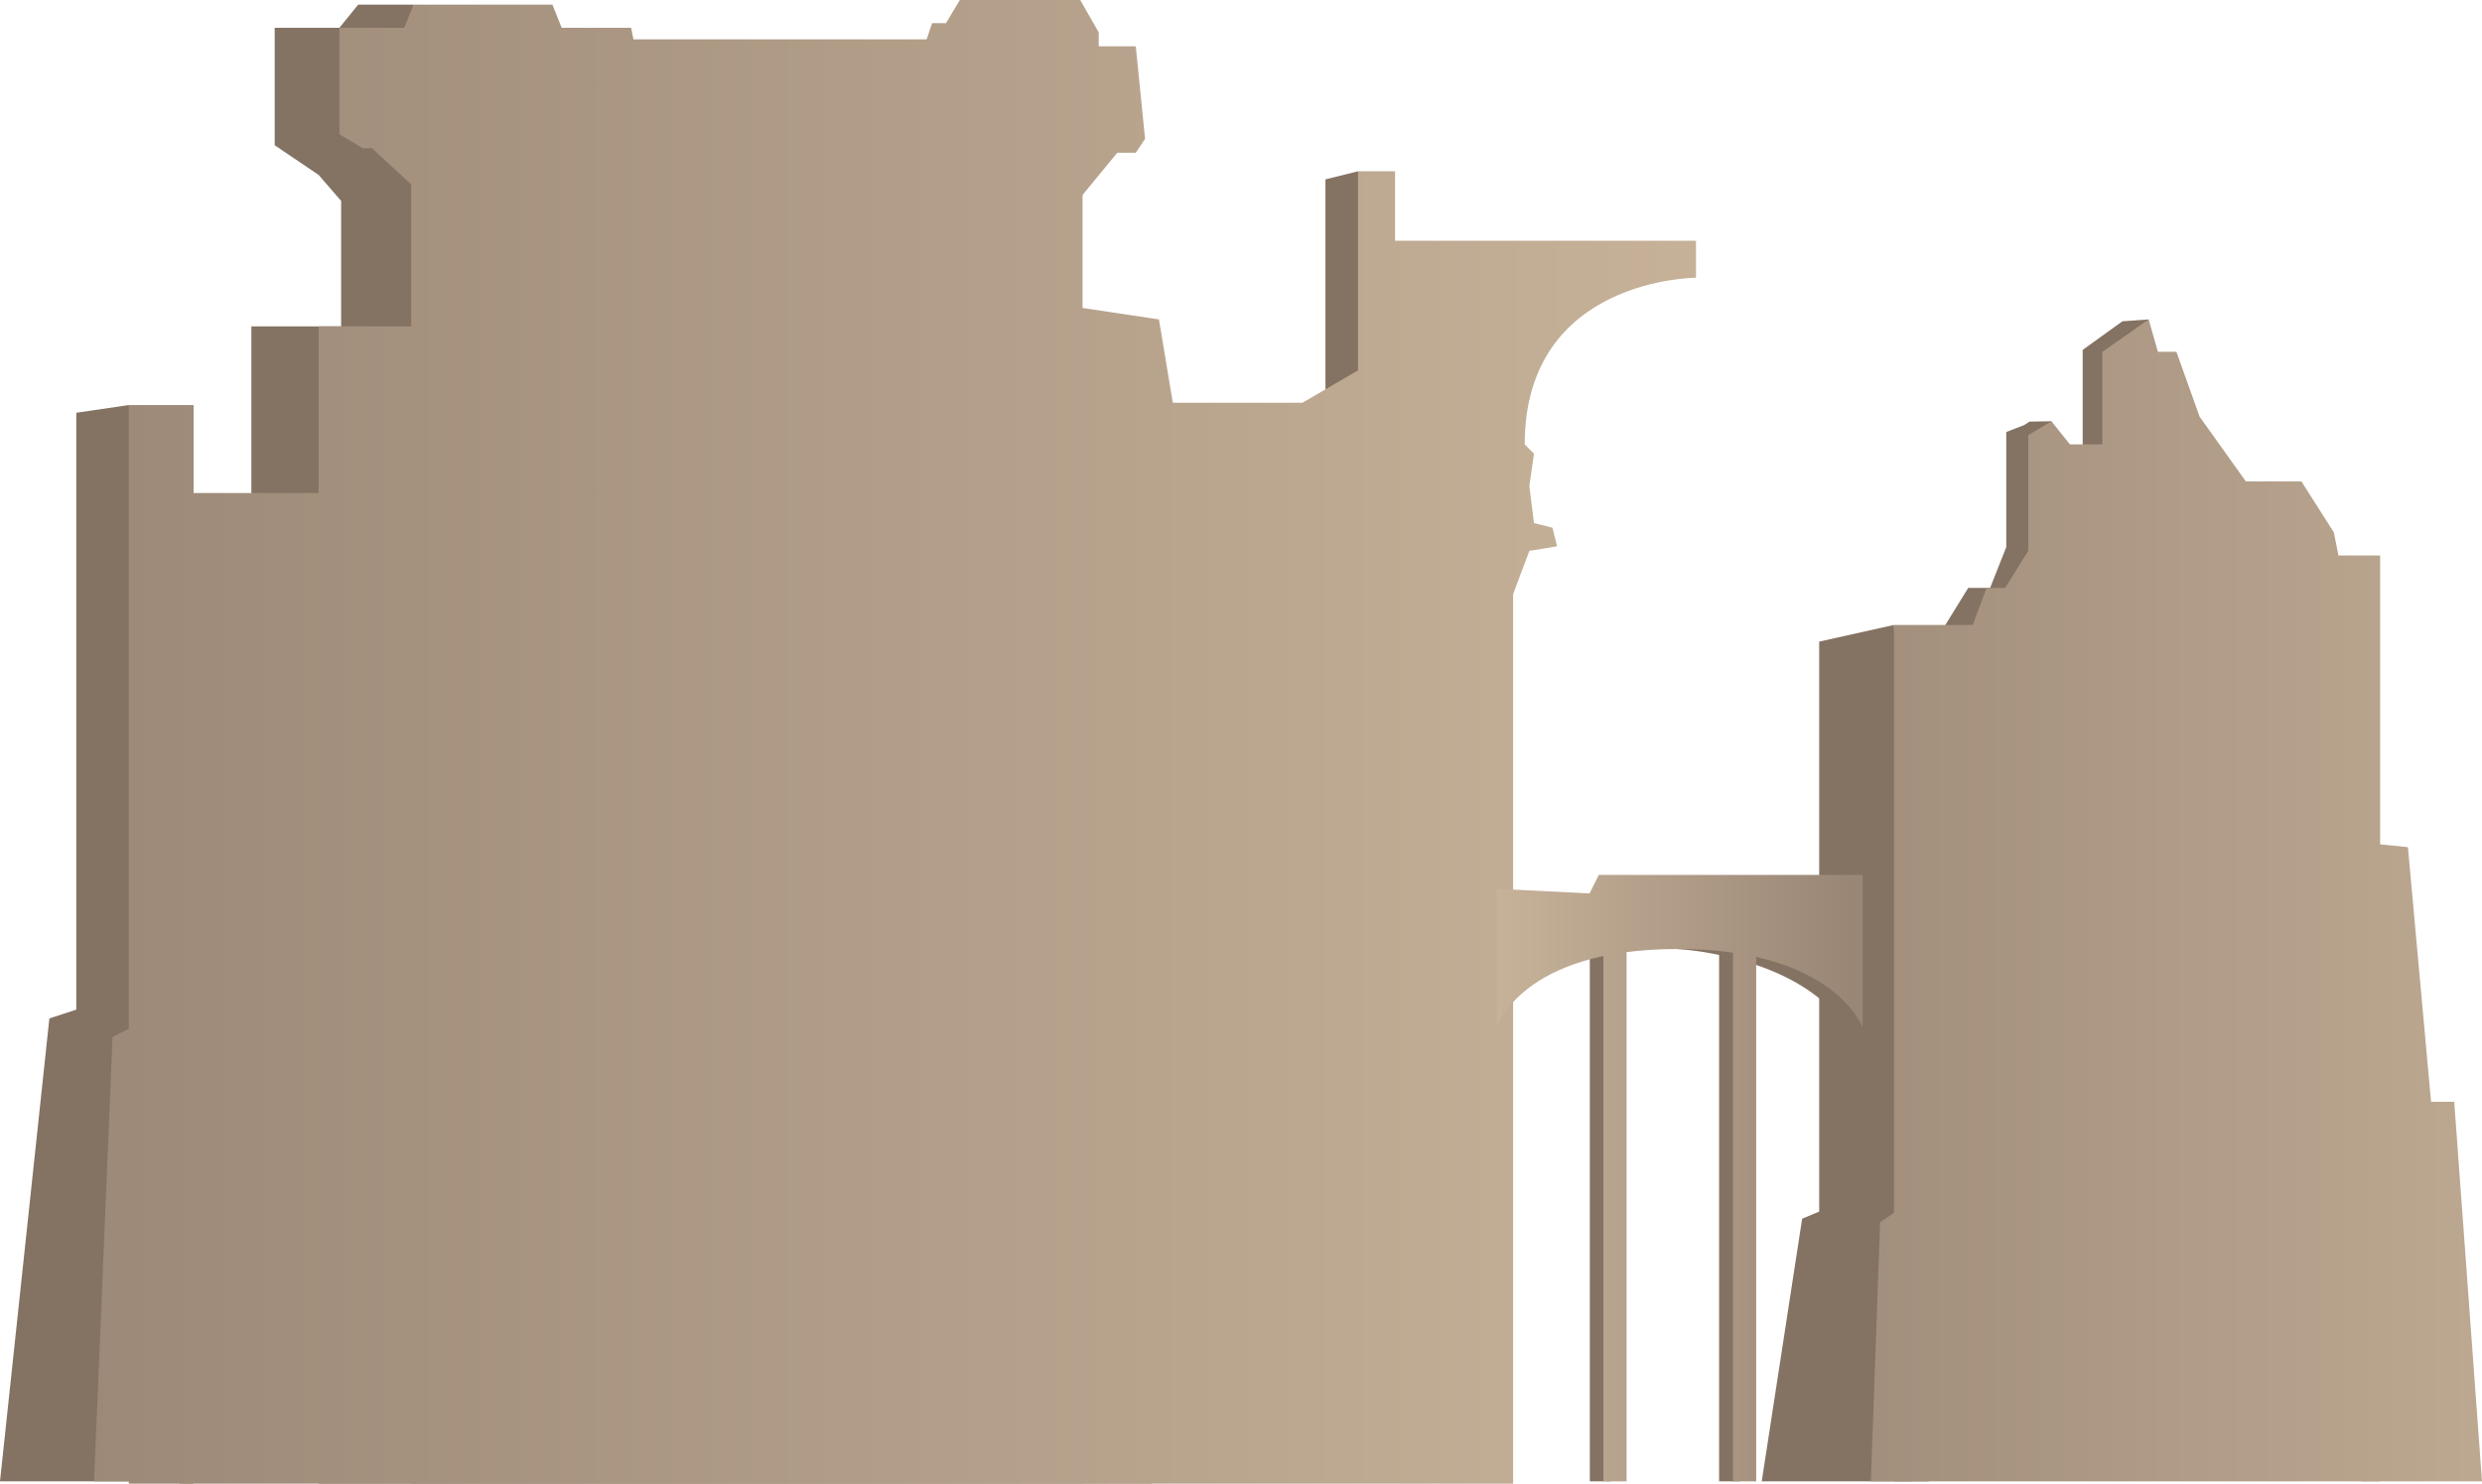
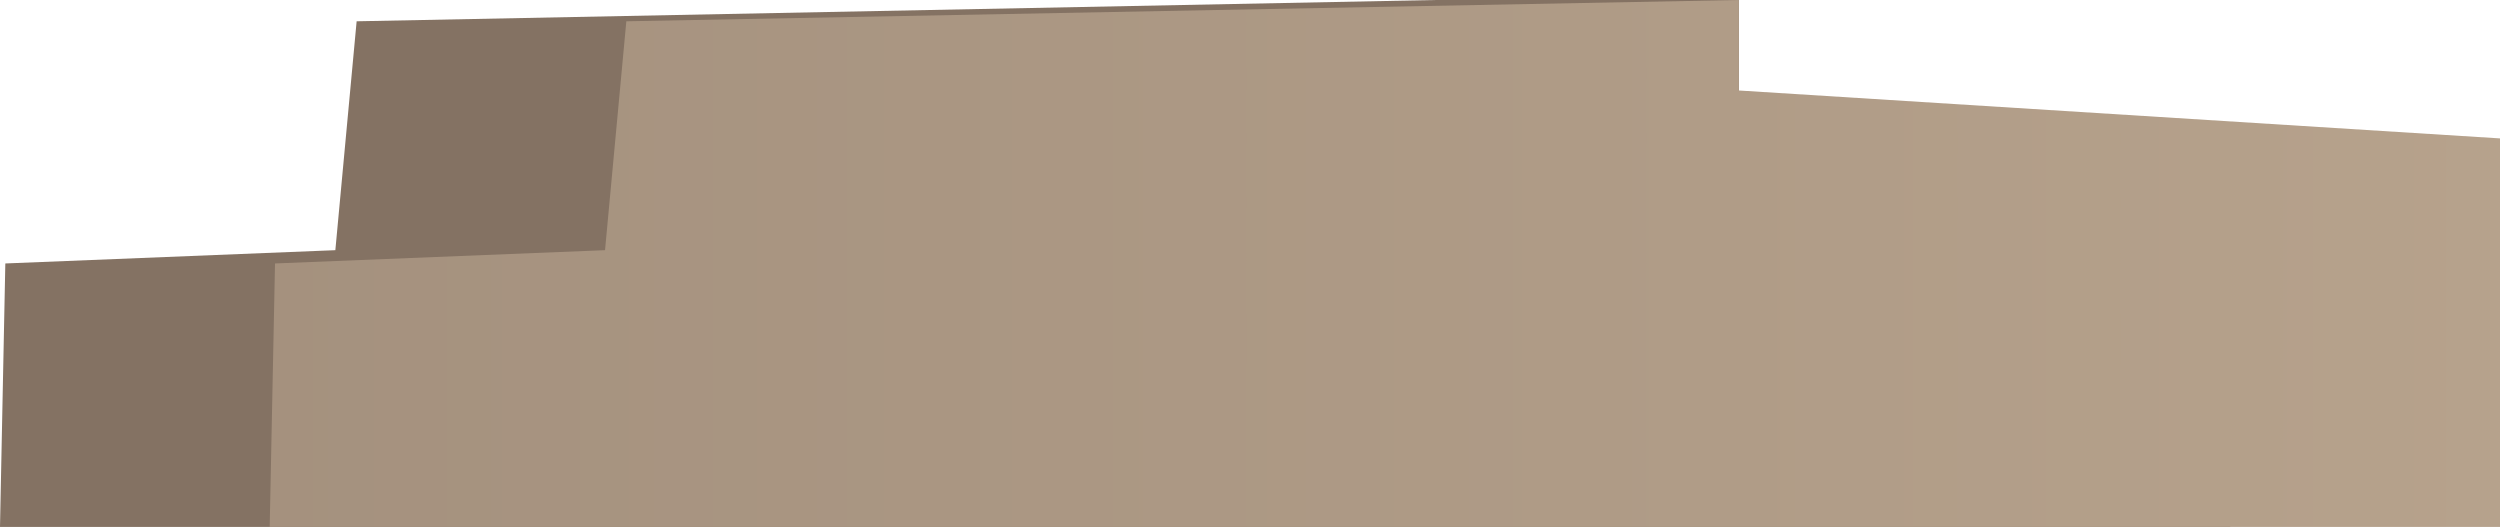
- <svg xmlns="http://www.w3.org/2000/svg" xmlns:xlink="http://www.w3.org/1999/xlink" width="921.612" height="551" viewBox="0 0 921.612 551">
+ <svg xmlns="http://www.w3.org/2000/svg" width="242.375" height="51.084" viewBox="0 0 242.375 51.084">
  <defs>
-     <linearGradient id="a" x1="615.157" y1="334.382" x2="1012.637" y2="334.382" gradientUnits="userSpaceOnUse">
+     <linearGradient id="a" x1="-118.274" y1="25.542" x2="450.429" y2="25.542" gradientUnits="userSpaceOnUse">
      <stop offset="0" stop-color="#998675" />
      <stop offset="1" stop-color="#c7b299" />
    </linearGradient>
-     <linearGradient id="b" x1="615.157" y1="431.516" x2="1012.637" y2="431.516" xlink:href="#a" />
-     <linearGradient id="c" x1="615.157" y1="498.565" x2="1012.637" y2="498.565" xlink:href="#a" />
-     <linearGradient id="d" x1="-13.812" y1="350.715" x2="641.826" y2="350.715" xlink:href="#a" />
-     <linearGradient id="e" x1="-13.812" y1="336.101" x2="641.826" y2="336.101" xlink:href="#a" />
-     <linearGradient id="f" x1="-13.812" y1="282.807" x2="641.826" y2="282.807" xlink:href="#a" />
-     <linearGradient id="g" x1="-13.812" y1="367.047" x2="641.826" y2="367.047" xlink:href="#a" />
-     <linearGradient id="h" x1="-13.812" y1="38.682" x2="641.826" y2="38.682" xlink:href="#a" />
-     <linearGradient id="i" x1="-13.812" y1="42.98" x2="641.826" y2="42.98" xlink:href="#a" />
-     <linearGradient id="j" x1="-13.812" y1="147.85" x2="641.826" y2="147.85" xlink:href="#a" />
-     <linearGradient id="k" x1="-13.812" y1="464.181" x2="641.826" y2="464.181" xlink:href="#a" />
-     <linearGradient id="l" x1="687.833" y1="353.293" x2="555.818" y2="353.293" xlink:href="#a" />
-     <linearGradient id="m" x1="687.833" y1="446.129" x2="555.818" y2="446.129" xlink:href="#a" />
  </defs>
  <g>
-     <polygon points="797.83 118.624 788.083 119.321 773.333 129.946 773.333 167.821 765.083 166.321 761.727 156.446 753.583 156.571 751.708 157.821 744.958 160.446 744.958 203.196 738.958 218.337 730.833 218.337 720.583 234.946 788.333 234.946 797.83 118.624" fill="#847263" />
-     <polygon points="504.26 63.61 492.167 66.613 492.167 159.28 509.917 141.53 504.26 63.61" fill="#847263" />
-     <polygon points="47.815 150.429 28.333 153.28 28.333 374.946 18.333 378.222 0 550.14 97.667 550.14 178.667 205.613 153.545 1.719 133 1.719 126.038 10.315 102 10.315 102 53.946 118.302 64.946 126.667 74.613 126.667 121.203 93.333 121.203 93.333 190.613 59.85 190.613 47.815 150.429" fill="#847263" />
-     <polygon points="638.333 351.28 638.333 550.14 646.167 550.14 646.167 350.946 638.333 351.28" fill="#847263" />
-     <polygon points="590.333 351.28 590.333 550.14 598.167 550.14 598.167 350.946 590.333 351.28" fill="#847263" />
-     <path d="M622.5,352.434s.131.006.383.021c4.427.269,46.075,3.478,62.95,29.658h9l1-25-62.166-14.5" fill="#847263" />
-     <polygon points="703.275 232.09 675.5 238.28 675.5 449.946 669.167 452.613 654.167 550.14 716.167 550.14 703.275 232.09" fill="#847263" />
-     <g>
-       <polygon points="703.275 550.14 703.275 232.09 732.501 232.09 737.659 218.337 744.535 218.337 753.131 204.583 753.131 161.604 761.727 156.446 768.604 165.042 780.638 165.042 780.638 130.658 797.83 118.624 801.269 130.658 808.145 130.658 816.741 154.727 833.933 178.796 854.563 178.796 866.598 197.707 868.317 206.303 883.79 206.303 883.79 550.14 703.275 550.14" fill="url(#a)" />
-       <polygon points="876.913 312.892 894.105 314.612 902.701 409.167 911.297 409.167 921.612 550.14 876.913 550.14 876.913 312.892" fill="url(#b)" />
-       <polygon points="708.432 446.989 698.117 453.866 694.679 550.14 710.152 550.14 708.432 446.989" fill="url(#c)" />
-     </g>
-     <g>
-       <rect x="47.815" y="150.429" width="24.069" height="400.571" fill="url(#d)" />
-       <rect x="118.302" y="121.203" width="309.454" height="429.797" fill="url(#e)" />
-       <rect x="152.686" y="14.613" width="249.282" height="536.387" fill="url(#f)" />
-       <rect x="66.726" y="183.094" width="495.126" height="367.906" fill="url(#g)" />
-       <polygon points="160.422 75.644 138.073 55.014 134.634 55.014 126.038 49.856 126.038 10.315 150.107 10.315 153.545 1.719 205.121 1.719 208.56 10.315 234.347 10.315 236.067 18.911 160.422 75.644" fill="url(#h)" />
-       <polygon points="342.656 18.911 346.095 8.596 351.252 8.596 356.41 0 401.109 0 407.985 12.034 407.985 17.192 421.739 17.192 425.177 51.576 421.739 56.733 414.862 56.733 390.794 85.959 342.656 18.911" fill="url(#i)" />
-       <path d="M395.951,113.466l34.384,5.158,5.157,30.945H483.63l20.63-12.034V63.61h13.754V89.4H629.761v13.753s-63.61,0-63.61,61.891l3.438,3.438-1.719,12.035,1.719,13.753,6.877,1.72,1.719,6.876-10.315,1.719L557.555,232.09H389.074V113.466Z" fill="url(#j)" />
-       <polygon points="55.552 378.222 41.798 385.098 34.921 550.14 64.577 550.14 55.552 378.222" fill="url(#k)" />
-     </g>
-     <g>
-       <path d="M555.836,330.084l34.383,1.719,3.439-6.876h97.994V381.66s-10.316-29.226-68.768-29.226-67.048,29.226-67.048,29.226Z" fill="url(#l)" />
-       <rect x="595.377" y="342.119" width="8.596" height="208.022" fill="url(#m)" />
-       <rect x="643.514" y="342.119" width="8.596" height="208.022" fill="url(#m)" />
-     </g>
+     <polygon points="168.579 10.192 168.579 0 139.163 0 34.576 2.064 32.512 24.255 0.516 25.542 0 51.084 216.228 51.084 216.228 13.418 168.579 10.192" fill="#847263" />
+     <polygon points="242.375 51.084 242.375 13.418 168.579 8.773 168.579 0 60.723 2.064 58.658 24.255 26.663 25.542 26.147 51.084 242.375 51.084" fill="url(#a)" />
  </g>
</svg>
